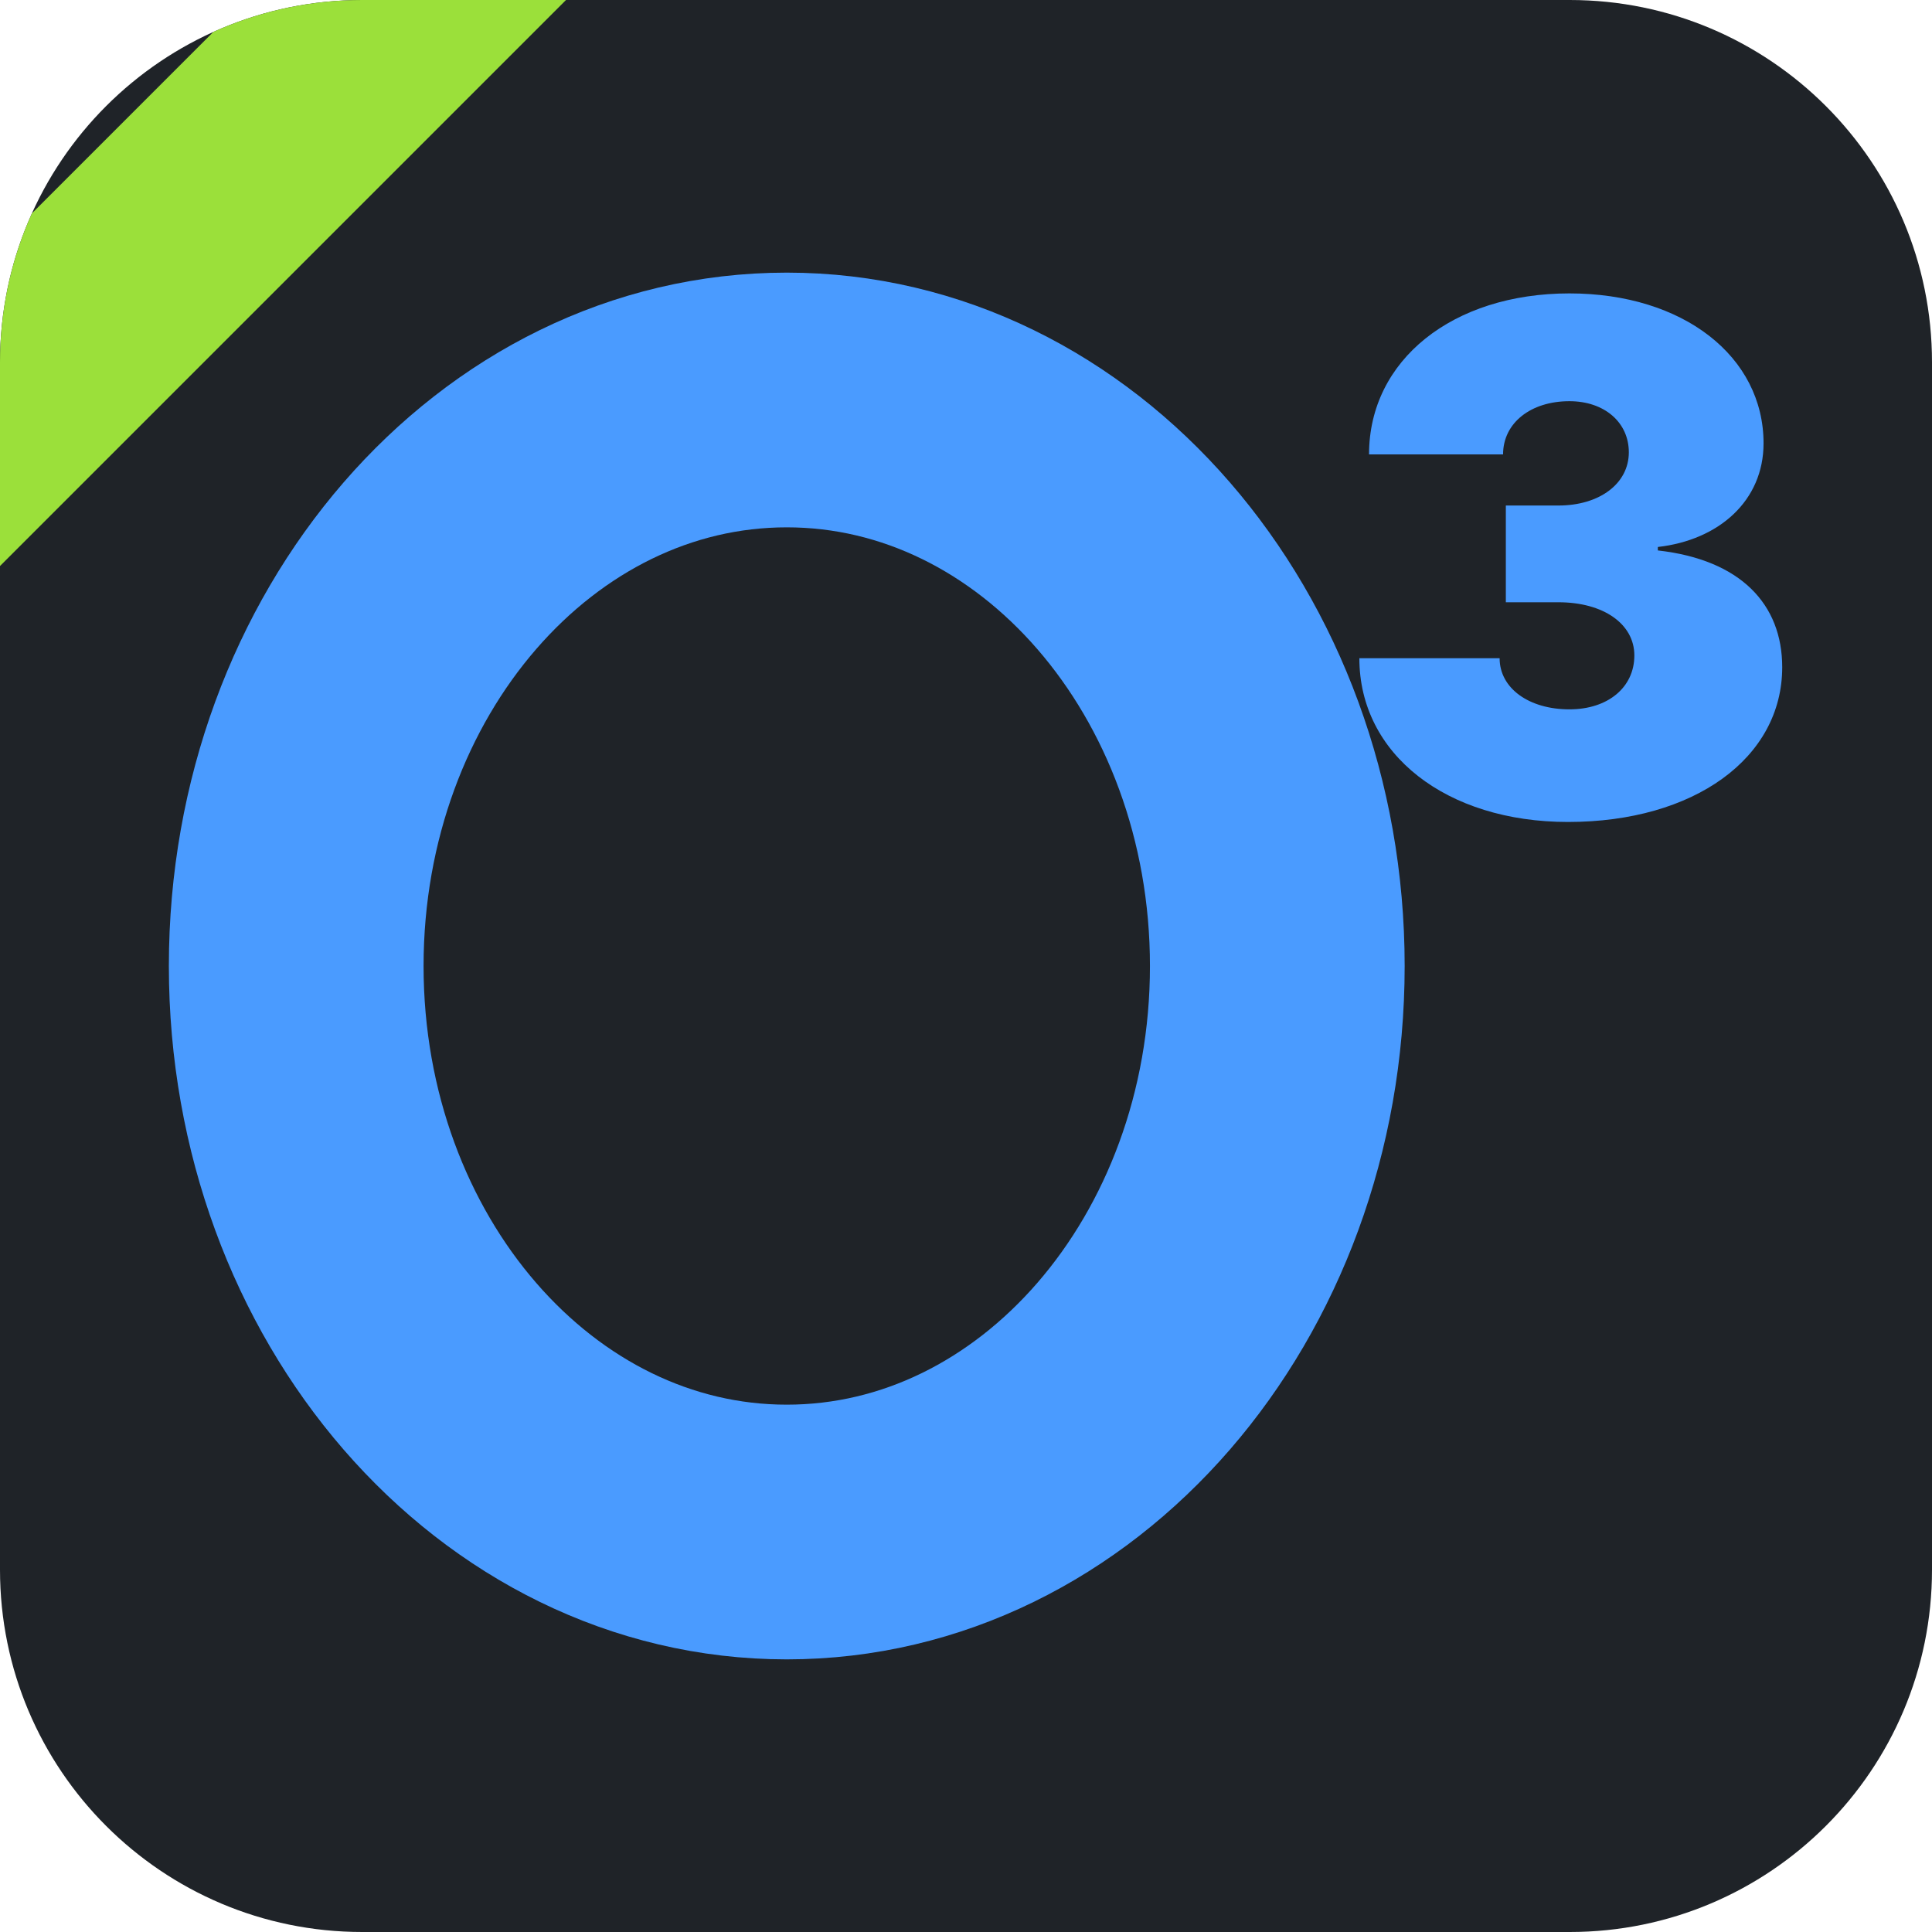
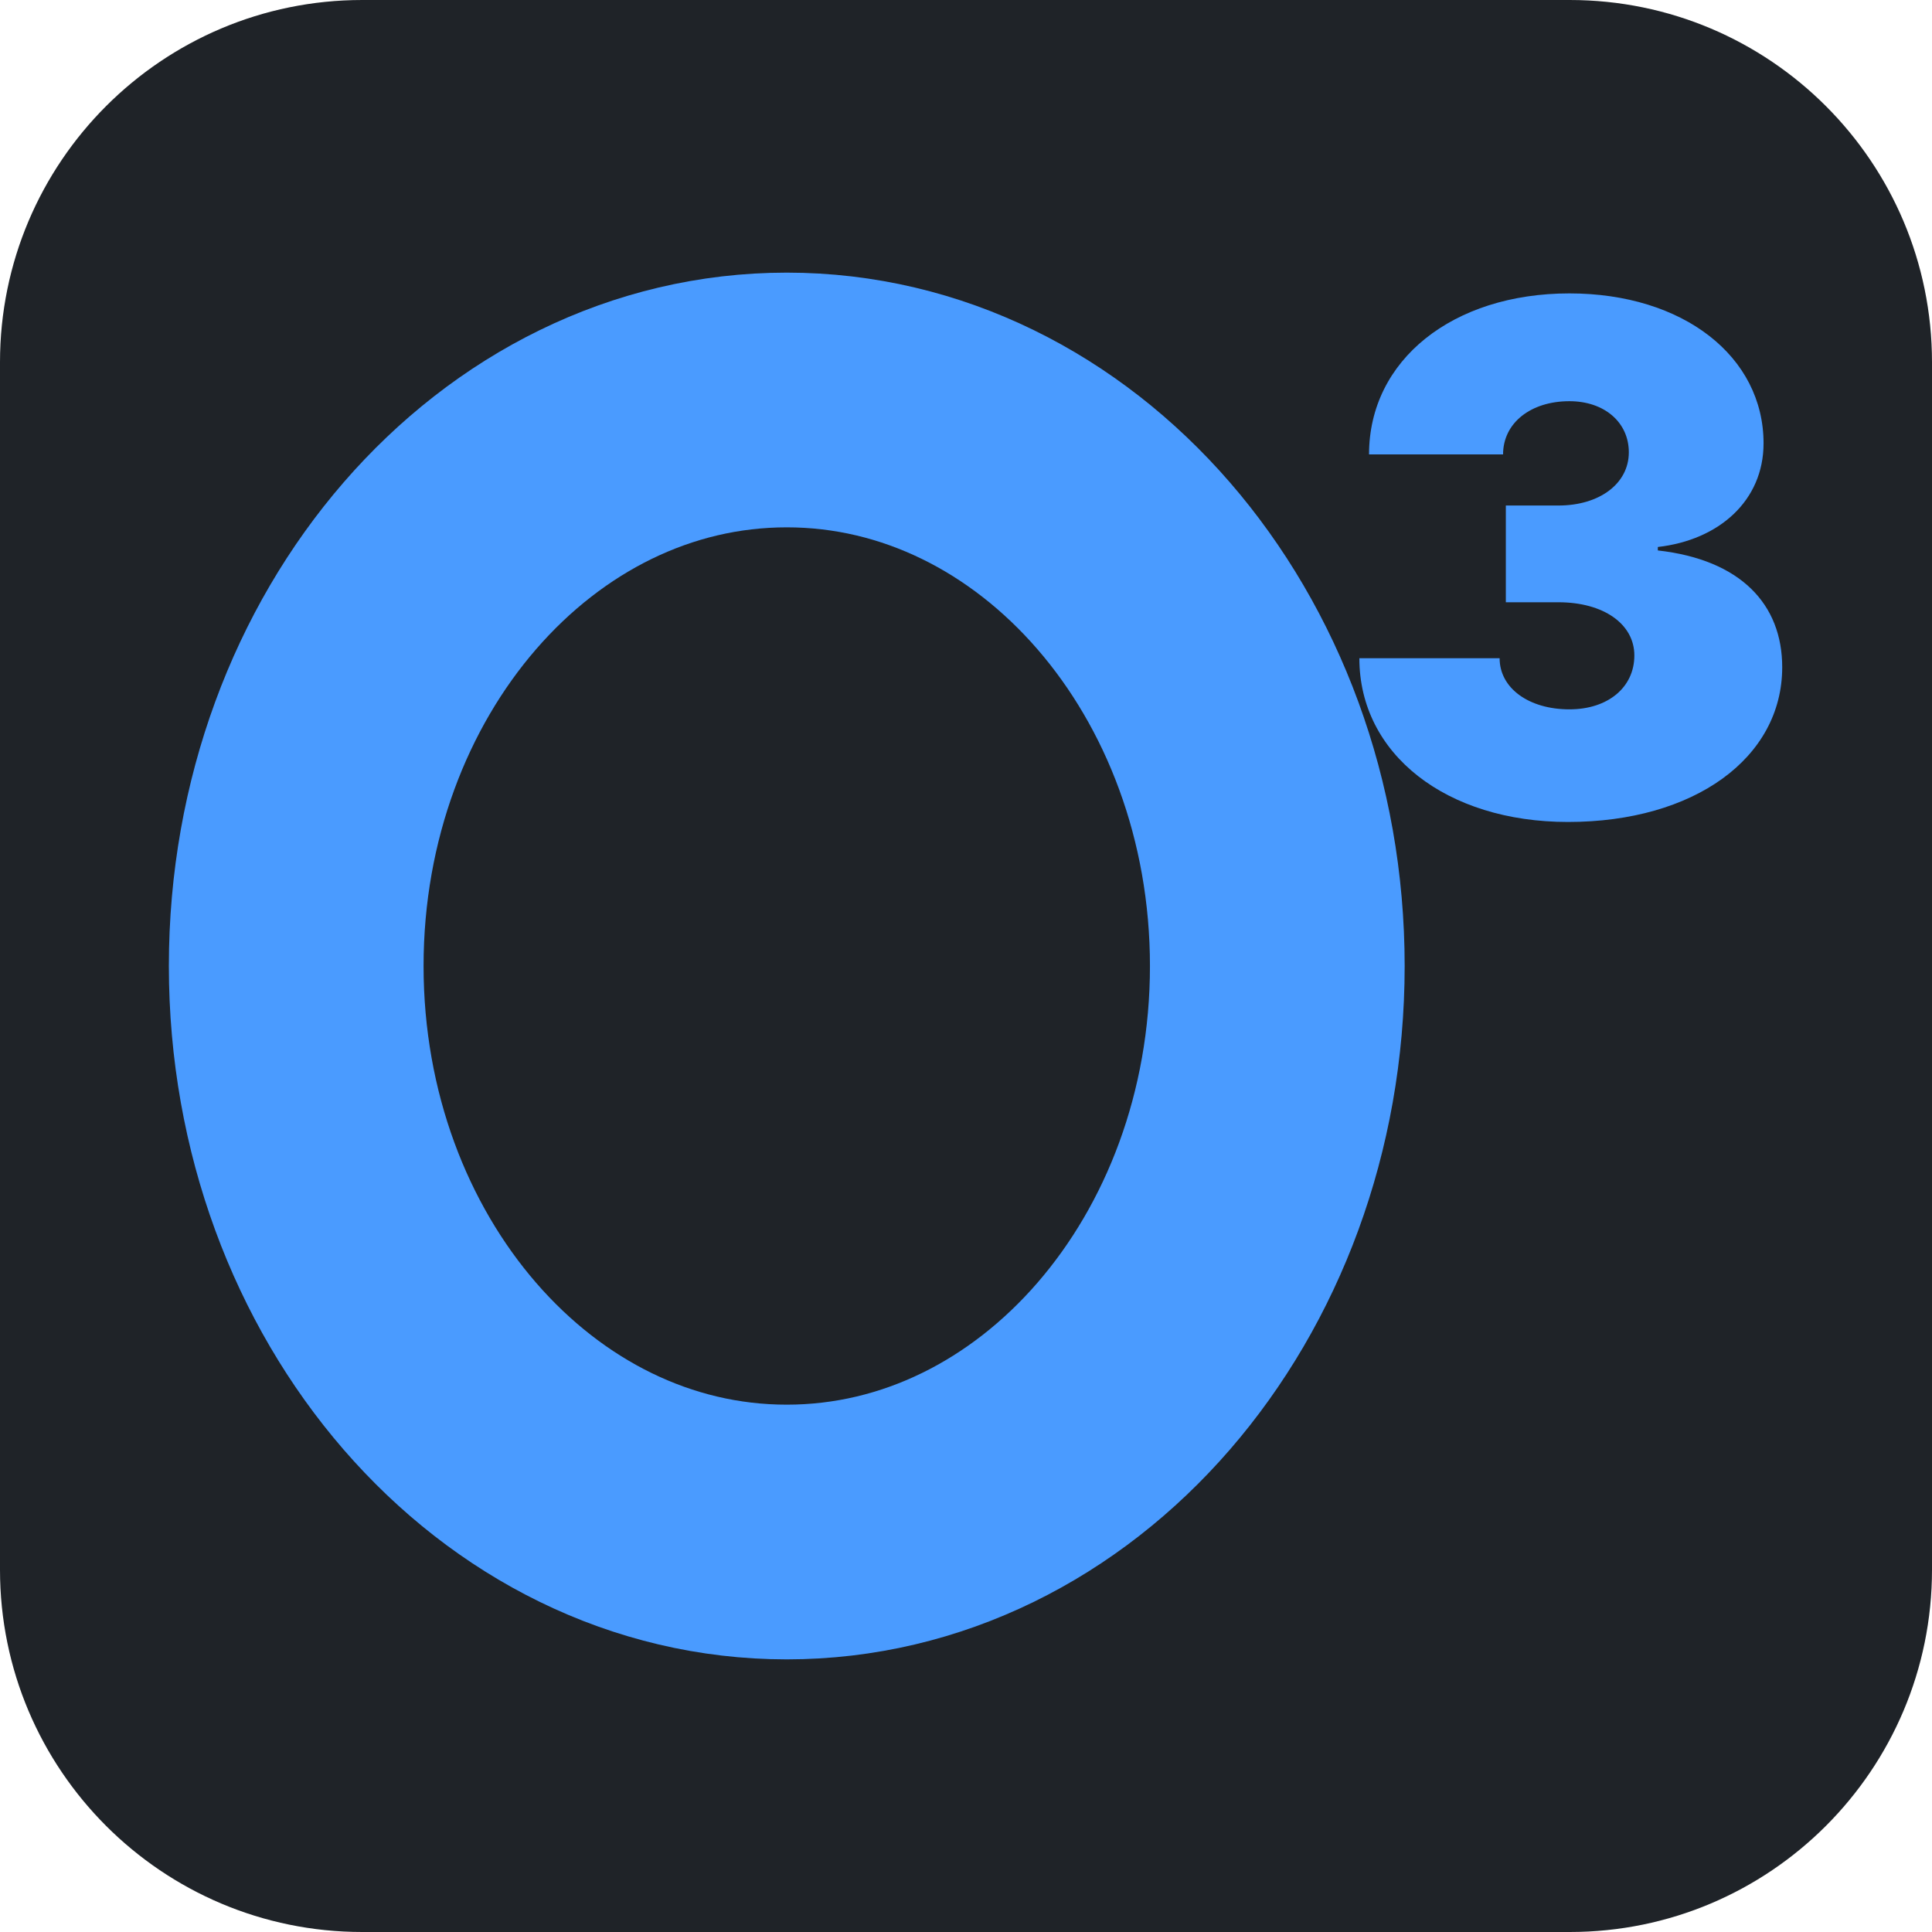
<svg xmlns="http://www.w3.org/2000/svg" viewBox="0 0 512 512">
-   <defs>
-     <clipPath id="t">
-       <rect width="512" height="512" rx="96" />
-     </clipPath>
-   </defs>
  <rect width="512" height="512" rx="96" fill="#1F2328" />
  <ellipse cx="208.5" cy="256.0" rx="130.0" ry="150.0" fill="none" stroke="#4A9BFF" stroke-width="67.5" />
  <path fill="#4A9BFF" d="M415.542 217.831C448.959 217.831 472.305 200.894 472.305 176.815C472.305 160.153 461.319 148.343 439.346 145.871V144.955C455.551 143.124 467.361 132.687 467.361 117.489C467.361 94.51 446.121 77.755 415.908 77.755C384.964 77.755 362.808 95.425 362.808 120.419H398.33C398.33 112.088 405.655 106.32 415.908 106.32C425.155 106.32 431.656 111.905 431.656 119.87C431.656 128.109 423.965 133.969 412.979 133.969H399.063V159.604H412.979C424.972 159.604 433.12 165.371 433.12 173.703C433.12 182.125 426.162 187.985 415.908 187.985C405.197 187.985 397.415 182.4 397.415 174.435H360.244C360.244 199.887 383.316 217.831 415.542 217.831Z" />
-   <g clip-path="url(#t)">
-     <path d="M0 65L65 0H150L0 150Z" fill="#9BE03A" />
-   </g>
</svg>
